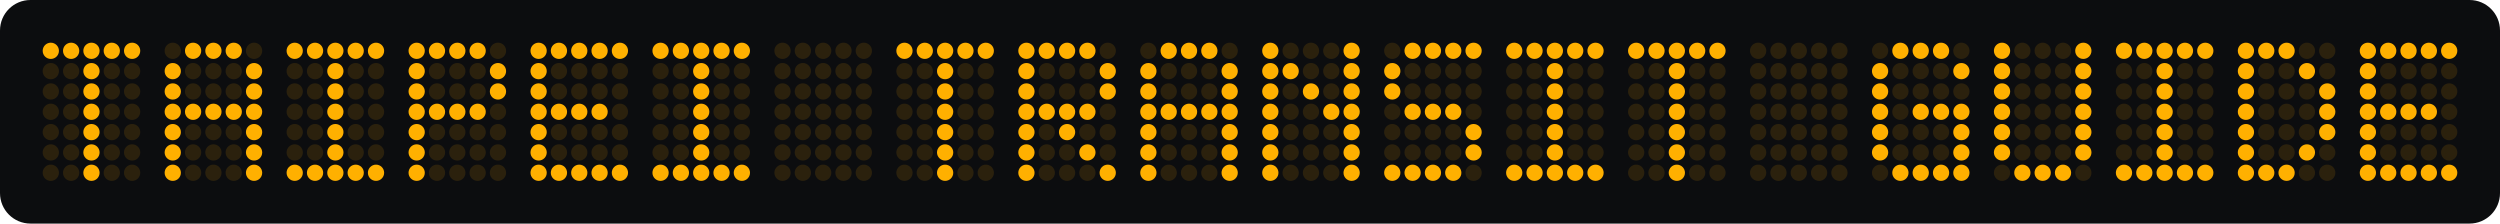
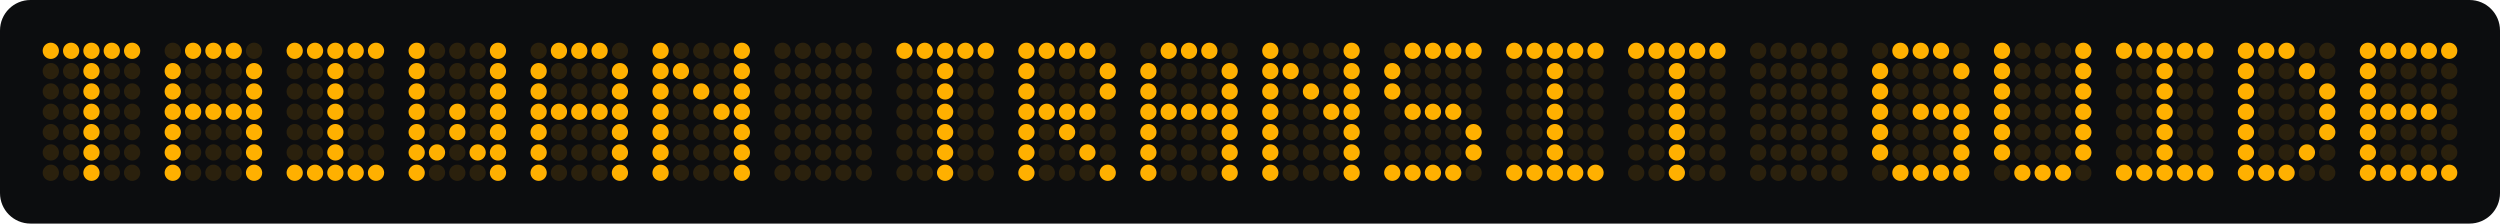
- <svg xmlns="http://www.w3.org/2000/svg" viewBox="0 0 123 11" width="246" height="22" role="img" aria-label="TAIPEI TRANSIT GUIDE">
+ <svg xmlns="http://www.w3.org/2000/svg" viewBox="0 0 123 11" width="246" height="22" role="img" aria-label="TAIWAN TRANSIT GUIDE">
  <rect width="123" height="11" rx="1.5" fill="#0C0D0F" />
  <g transform="translate(.5 .5)">
    <g fill="rgba(255,176,0,.13)">
      <circle cx="2" cy="3" r=".4" />
      <circle cx="3" cy="3" r=".4" />
      <circle cx="5" cy="3" r=".4" />
      <circle cx="6" cy="3" r=".4" />
      <circle cx="2" cy="4" r=".4" />
      <circle cx="3" cy="4" r=".4" />
      <circle cx="5" cy="4" r=".4" />
      <circle cx="6" cy="4" r=".4" />
      <circle cx="2" cy="5" r=".4" />
      <circle cx="3" cy="5" r=".4" />
      <circle cx="5" cy="5" r=".4" />
      <circle cx="6" cy="5" r=".4" />
      <circle cx="2" cy="6" r=".4" />
      <circle cx="3" cy="6" r=".4" />
      <circle cx="5" cy="6" r=".4" />
      <circle cx="6" cy="6" r=".4" />
      <circle cx="2" cy="7" r=".4" />
      <circle cx="3" cy="7" r=".4" />
      <circle cx="5" cy="7" r=".4" />
      <circle cx="6" cy="7" r=".4" />
      <circle cx="2" cy="8" r=".4" />
      <circle cx="3" cy="8" r=".4" />
      <circle cx="5" cy="8" r=".4" />
      <circle cx="6" cy="8" r=".4" />
      <circle cx="8" cy="2" r=".4" />
      <circle cx="12" cy="2" r=".4" />
      <circle cx="9" cy="3" r=".4" />
      <circle cx="10" cy="3" r=".4" />
      <circle cx="11" cy="3" r=".4" />
      <circle cx="9" cy="4" r=".4" />
      <circle cx="10" cy="4" r=".4" />
      <circle cx="11" cy="4" r=".4" />
      <circle cx="9" cy="6" r=".4" />
      <circle cx="10" cy="6" r=".4" />
      <circle cx="11" cy="6" r=".4" />
      <circle cx="9" cy="7" r=".4" />
      <circle cx="10" cy="7" r=".4" />
      <circle cx="11" cy="7" r=".4" />
      <circle cx="9" cy="8" r=".4" />
      <circle cx="10" cy="8" r=".4" />
      <circle cx="11" cy="8" r=".4" />
      <circle cx="14" cy="3" r=".4" />
      <circle cx="15" cy="3" r=".4" />
      <circle cx="17" cy="3" r=".4" />
      <circle cx="18" cy="3" r=".4" />
      <circle cx="14" cy="4" r=".4" />
      <circle cx="15" cy="4" r=".4" />
      <circle cx="17" cy="4" r=".4" />
      <circle cx="18" cy="4" r=".4" />
      <circle cx="14" cy="5" r=".4" />
      <circle cx="15" cy="5" r=".4" />
      <circle cx="17" cy="5" r=".4" />
      <circle cx="18" cy="5" r=".4" />
      <circle cx="14" cy="6" r=".4" />
      <circle cx="15" cy="6" r=".4" />
      <circle cx="17" cy="6" r=".4" />
      <circle cx="18" cy="6" r=".4" />
      <circle cx="14" cy="7" r=".4" />
      <circle cx="15" cy="7" r=".4" />
      <circle cx="17" cy="7" r=".4" />
      <circle cx="18" cy="7" r=".4" />
-       <circle cx="24" cy="2" r=".4" />
+       <circle cx="21" cy="2" r=".4" />
+       <circle cx="22" cy="2" r=".4" />
+       <circle cx="23" cy="2" r=".4" />
      <circle cx="21" cy="3" r=".4" />
      <circle cx="22" cy="3" r=".4" />
      <circle cx="23" cy="3" r=".4" />
      <circle cx="21" cy="4" r=".4" />
      <circle cx="22" cy="4" r=".4" />
      <circle cx="23" cy="4" r=".4" />
-       <circle cx="24" cy="5" r=".4" />
+       <circle cx="21" cy="5" r=".4" />
+       <circle cx="23" cy="5" r=".4" />
      <circle cx="21" cy="6" r=".4" />
-       <circle cx="22" cy="6" r=".4" />
      <circle cx="23" cy="6" r=".4" />
-       <circle cx="24" cy="6" r=".4" />
-       <circle cx="21" cy="7" r=".4" />
      <circle cx="22" cy="7" r=".4" />
-       <circle cx="23" cy="7" r=".4" />
-       <circle cx="24" cy="7" r=".4" />
      <circle cx="21" cy="8" r=".4" />
      <circle cx="22" cy="8" r=".4" />
      <circle cx="23" cy="8" r=".4" />
-       <circle cx="24" cy="8" r=".4" />
+       <circle cx="26" cy="2" r=".4" />
+       <circle cx="30" cy="2" r=".4" />
      <circle cx="27" cy="3" r=".4" />
      <circle cx="28" cy="3" r=".4" />
      <circle cx="29" cy="3" r=".4" />
-       <circle cx="30" cy="3" r=".4" />
      <circle cx="27" cy="4" r=".4" />
      <circle cx="28" cy="4" r=".4" />
      <circle cx="29" cy="4" r=".4" />
-       <circle cx="30" cy="4" r=".4" />
-       <circle cx="30" cy="5" r=".4" />
      <circle cx="27" cy="6" r=".4" />
      <circle cx="28" cy="6" r=".4" />
      <circle cx="29" cy="6" r=".4" />
-       <circle cx="30" cy="6" r=".4" />
      <circle cx="27" cy="7" r=".4" />
      <circle cx="28" cy="7" r=".4" />
      <circle cx="29" cy="7" r=".4" />
-       <circle cx="30" cy="7" r=".4" />
-       <circle cx="32" cy="3" r=".4" />
-       <circle cx="33" cy="3" r=".4" />
+       <circle cx="27" cy="8" r=".4" />
+       <circle cx="28" cy="8" r=".4" />
+       <circle cx="29" cy="8" r=".4" />
+       <circle cx="33" cy="2" r=".4" />
+       <circle cx="34" cy="2" r=".4" />
+       <circle cx="35" cy="2" r=".4" />
+       <circle cx="34" cy="3" r=".4" />
      <circle cx="35" cy="3" r=".4" />
-       <circle cx="36" cy="3" r=".4" />
-       <circle cx="32" cy="4" r=".4" />
      <circle cx="33" cy="4" r=".4" />
      <circle cx="35" cy="4" r=".4" />
-       <circle cx="36" cy="4" r=".4" />
-       <circle cx="32" cy="5" r=".4" />
      <circle cx="33" cy="5" r=".4" />
-       <circle cx="35" cy="5" r=".4" />
-       <circle cx="36" cy="5" r=".4" />
-       <circle cx="32" cy="6" r=".4" />
+       <circle cx="34" cy="5" r=".4" />
      <circle cx="33" cy="6" r=".4" />
+       <circle cx="34" cy="6" r=".4" />
      <circle cx="35" cy="6" r=".4" />
-       <circle cx="36" cy="6" r=".4" />
-       <circle cx="32" cy="7" r=".4" />
      <circle cx="33" cy="7" r=".4" />
+       <circle cx="34" cy="7" r=".4" />
      <circle cx="35" cy="7" r=".4" />
-       <circle cx="36" cy="7" r=".4" />
+       <circle cx="33" cy="8" r=".4" />
+       <circle cx="34" cy="8" r=".4" />
+       <circle cx="35" cy="8" r=".4" />
      <circle cx="38" cy="2" r=".4" />
      <circle cx="39" cy="2" r=".4" />
      <circle cx="40" cy="2" r=".4" />
      <circle cx="41" cy="2" r=".4" />
      <circle cx="42" cy="2" r=".4" />
      <circle cx="38" cy="3" r=".4" />
      <circle cx="39" cy="3" r=".4" />
      <circle cx="40" cy="3" r=".4" />
      <circle cx="41" cy="3" r=".4" />
      <circle cx="42" cy="3" r=".4" />
      <circle cx="38" cy="4" r=".4" />
      <circle cx="39" cy="4" r=".4" />
      <circle cx="40" cy="4" r=".4" />
      <circle cx="41" cy="4" r=".4" />
      <circle cx="42" cy="4" r=".4" />
      <circle cx="38" cy="5" r=".4" />
      <circle cx="39" cy="5" r=".4" />
      <circle cx="40" cy="5" r=".4" />
      <circle cx="41" cy="5" r=".4" />
      <circle cx="42" cy="5" r=".4" />
      <circle cx="38" cy="6" r=".4" />
      <circle cx="39" cy="6" r=".4" />
      <circle cx="40" cy="6" r=".4" />
      <circle cx="41" cy="6" r=".4" />
      <circle cx="42" cy="6" r=".4" />
      <circle cx="38" cy="7" r=".4" />
      <circle cx="39" cy="7" r=".4" />
      <circle cx="40" cy="7" r=".4" />
      <circle cx="41" cy="7" r=".4" />
      <circle cx="42" cy="7" r=".4" />
      <circle cx="38" cy="8" r=".4" />
      <circle cx="39" cy="8" r=".4" />
      <circle cx="40" cy="8" r=".4" />
      <circle cx="41" cy="8" r=".4" />
      <circle cx="42" cy="8" r=".4" />
      <circle cx="44" cy="3" r=".4" />
      <circle cx="45" cy="3" r=".4" />
      <circle cx="47" cy="3" r=".4" />
      <circle cx="48" cy="3" r=".4" />
      <circle cx="44" cy="4" r=".4" />
      <circle cx="45" cy="4" r=".4" />
      <circle cx="47" cy="4" r=".4" />
      <circle cx="48" cy="4" r=".4" />
      <circle cx="44" cy="5" r=".4" />
      <circle cx="45" cy="5" r=".4" />
      <circle cx="47" cy="5" r=".4" />
      <circle cx="48" cy="5" r=".4" />
      <circle cx="44" cy="6" r=".4" />
      <circle cx="45" cy="6" r=".4" />
      <circle cx="47" cy="6" r=".4" />
      <circle cx="48" cy="6" r=".4" />
      <circle cx="44" cy="7" r=".4" />
      <circle cx="45" cy="7" r=".4" />
      <circle cx="47" cy="7" r=".4" />
      <circle cx="48" cy="7" r=".4" />
      <circle cx="44" cy="8" r=".4" />
      <circle cx="45" cy="8" r=".4" />
      <circle cx="47" cy="8" r=".4" />
      <circle cx="48" cy="8" r=".4" />
      <circle cx="54" cy="2" r=".4" />
      <circle cx="51" cy="3" r=".4" />
      <circle cx="52" cy="3" r=".4" />
      <circle cx="53" cy="3" r=".4" />
      <circle cx="51" cy="4" r=".4" />
      <circle cx="52" cy="4" r=".4" />
      <circle cx="53" cy="4" r=".4" />
      <circle cx="54" cy="5" r=".4" />
      <circle cx="51" cy="6" r=".4" />
      <circle cx="53" cy="6" r=".4" />
      <circle cx="54" cy="6" r=".4" />
      <circle cx="51" cy="7" r=".4" />
      <circle cx="52" cy="7" r=".4" />
      <circle cx="54" cy="7" r=".4" />
      <circle cx="51" cy="8" r=".4" />
      <circle cx="52" cy="8" r=".4" />
      <circle cx="53" cy="8" r=".4" />
      <circle cx="56" cy="2" r=".4" />
      <circle cx="60" cy="2" r=".4" />
      <circle cx="57" cy="3" r=".4" />
      <circle cx="58" cy="3" r=".4" />
      <circle cx="59" cy="3" r=".4" />
      <circle cx="57" cy="4" r=".4" />
      <circle cx="58" cy="4" r=".4" />
      <circle cx="59" cy="4" r=".4" />
      <circle cx="57" cy="6" r=".4" />
      <circle cx="58" cy="6" r=".4" />
      <circle cx="59" cy="6" r=".4" />
      <circle cx="57" cy="7" r=".4" />
      <circle cx="58" cy="7" r=".4" />
      <circle cx="59" cy="7" r=".4" />
      <circle cx="57" cy="8" r=".4" />
      <circle cx="58" cy="8" r=".4" />
      <circle cx="59" cy="8" r=".4" />
      <circle cx="63" cy="2" r=".4" />
      <circle cx="64" cy="2" r=".4" />
      <circle cx="65" cy="2" r=".4" />
      <circle cx="64" cy="3" r=".4" />
      <circle cx="65" cy="3" r=".4" />
      <circle cx="63" cy="4" r=".4" />
      <circle cx="65" cy="4" r=".4" />
      <circle cx="63" cy="5" r=".4" />
      <circle cx="64" cy="5" r=".4" />
      <circle cx="63" cy="6" r=".4" />
      <circle cx="64" cy="6" r=".4" />
      <circle cx="65" cy="6" r=".4" />
      <circle cx="63" cy="7" r=".4" />
      <circle cx="64" cy="7" r=".4" />
      <circle cx="65" cy="7" r=".4" />
      <circle cx="63" cy="8" r=".4" />
      <circle cx="64" cy="8" r=".4" />
      <circle cx="65" cy="8" r=".4" />
      <circle cx="68" cy="2" r=".4" />
      <circle cx="69" cy="3" r=".4" />
      <circle cx="70" cy="3" r=".4" />
      <circle cx="71" cy="3" r=".4" />
      <circle cx="72" cy="3" r=".4" />
      <circle cx="69" cy="4" r=".4" />
      <circle cx="70" cy="4" r=".4" />
      <circle cx="71" cy="4" r=".4" />
      <circle cx="72" cy="4" r=".4" />
      <circle cx="68" cy="5" r=".4" />
      <circle cx="72" cy="5" r=".4" />
      <circle cx="68" cy="6" r=".4" />
      <circle cx="69" cy="6" r=".4" />
      <circle cx="70" cy="6" r=".4" />
      <circle cx="71" cy="6" r=".4" />
      <circle cx="68" cy="7" r=".4" />
      <circle cx="69" cy="7" r=".4" />
      <circle cx="70" cy="7" r=".4" />
      <circle cx="71" cy="7" r=".4" />
      <circle cx="72" cy="8" r=".4" />
      <circle cx="74" cy="3" r=".4" />
      <circle cx="75" cy="3" r=".4" />
      <circle cx="77" cy="3" r=".4" />
      <circle cx="78" cy="3" r=".4" />
      <circle cx="74" cy="4" r=".4" />
      <circle cx="75" cy="4" r=".4" />
      <circle cx="77" cy="4" r=".4" />
      <circle cx="78" cy="4" r=".4" />
      <circle cx="74" cy="5" r=".4" />
      <circle cx="75" cy="5" r=".4" />
      <circle cx="77" cy="5" r=".4" />
      <circle cx="78" cy="5" r=".4" />
      <circle cx="74" cy="6" r=".4" />
      <circle cx="75" cy="6" r=".4" />
      <circle cx="77" cy="6" r=".4" />
      <circle cx="78" cy="6" r=".4" />
      <circle cx="74" cy="7" r=".4" />
      <circle cx="75" cy="7" r=".4" />
      <circle cx="77" cy="7" r=".4" />
      <circle cx="78" cy="7" r=".4" />
      <circle cx="80" cy="3" r=".4" />
      <circle cx="81" cy="3" r=".4" />
      <circle cx="83" cy="3" r=".4" />
      <circle cx="84" cy="3" r=".4" />
      <circle cx="80" cy="4" r=".4" />
      <circle cx="81" cy="4" r=".4" />
      <circle cx="83" cy="4" r=".4" />
      <circle cx="84" cy="4" r=".4" />
      <circle cx="80" cy="5" r=".4" />
      <circle cx="81" cy="5" r=".4" />
      <circle cx="83" cy="5" r=".4" />
      <circle cx="84" cy="5" r=".4" />
      <circle cx="80" cy="6" r=".4" />
      <circle cx="81" cy="6" r=".4" />
      <circle cx="83" cy="6" r=".4" />
      <circle cx="84" cy="6" r=".4" />
      <circle cx="80" cy="7" r=".4" />
      <circle cx="81" cy="7" r=".4" />
      <circle cx="83" cy="7" r=".4" />
      <circle cx="84" cy="7" r=".4" />
      <circle cx="80" cy="8" r=".4" />
      <circle cx="81" cy="8" r=".4" />
      <circle cx="83" cy="8" r=".4" />
      <circle cx="84" cy="8" r=".4" />
      <circle cx="86" cy="2" r=".4" />
      <circle cx="87" cy="2" r=".4" />
      <circle cx="88" cy="2" r=".4" />
      <circle cx="89" cy="2" r=".4" />
      <circle cx="90" cy="2" r=".4" />
      <circle cx="86" cy="3" r=".4" />
      <circle cx="87" cy="3" r=".4" />
      <circle cx="88" cy="3" r=".4" />
      <circle cx="89" cy="3" r=".4" />
      <circle cx="90" cy="3" r=".4" />
      <circle cx="86" cy="4" r=".4" />
      <circle cx="87" cy="4" r=".4" />
      <circle cx="88" cy="4" r=".4" />
      <circle cx="89" cy="4" r=".4" />
      <circle cx="90" cy="4" r=".4" />
      <circle cx="86" cy="5" r=".4" />
      <circle cx="87" cy="5" r=".4" />
      <circle cx="88" cy="5" r=".4" />
      <circle cx="89" cy="5" r=".4" />
      <circle cx="90" cy="5" r=".4" />
      <circle cx="86" cy="6" r=".4" />
      <circle cx="87" cy="6" r=".4" />
      <circle cx="88" cy="6" r=".4" />
      <circle cx="89" cy="6" r=".4" />
      <circle cx="90" cy="6" r=".4" />
      <circle cx="86" cy="7" r=".4" />
      <circle cx="87" cy="7" r=".4" />
      <circle cx="88" cy="7" r=".4" />
      <circle cx="89" cy="7" r=".4" />
      <circle cx="90" cy="7" r=".4" />
      <circle cx="86" cy="8" r=".4" />
      <circle cx="87" cy="8" r=".4" />
      <circle cx="88" cy="8" r=".4" />
      <circle cx="89" cy="8" r=".4" />
      <circle cx="90" cy="8" r=".4" />
      <circle cx="92" cy="2" r=".4" />
      <circle cx="96" cy="2" r=".4" />
      <circle cx="93" cy="3" r=".4" />
      <circle cx="94" cy="3" r=".4" />
      <circle cx="95" cy="3" r=".4" />
      <circle cx="93" cy="4" r=".4" />
      <circle cx="94" cy="4" r=".4" />
      <circle cx="95" cy="4" r=".4" />
      <circle cx="96" cy="4" r=".4" />
      <circle cx="93" cy="5" r=".4" />
      <circle cx="93" cy="6" r=".4" />
      <circle cx="94" cy="6" r=".4" />
      <circle cx="95" cy="6" r=".4" />
      <circle cx="93" cy="7" r=".4" />
      <circle cx="94" cy="7" r=".4" />
      <circle cx="95" cy="7" r=".4" />
      <circle cx="92" cy="8" r=".4" />
      <circle cx="99" cy="2" r=".4" />
      <circle cx="100" cy="2" r=".4" />
      <circle cx="101" cy="2" r=".4" />
      <circle cx="99" cy="3" r=".4" />
      <circle cx="100" cy="3" r=".4" />
      <circle cx="101" cy="3" r=".4" />
      <circle cx="99" cy="4" r=".4" />
      <circle cx="100" cy="4" r=".4" />
      <circle cx="101" cy="4" r=".4" />
      <circle cx="99" cy="5" r=".4" />
      <circle cx="100" cy="5" r=".4" />
      <circle cx="101" cy="5" r=".4" />
      <circle cx="99" cy="6" r=".4" />
      <circle cx="100" cy="6" r=".4" />
      <circle cx="101" cy="6" r=".4" />
      <circle cx="99" cy="7" r=".4" />
      <circle cx="100" cy="7" r=".4" />
      <circle cx="101" cy="7" r=".4" />
      <circle cx="98" cy="8" r=".4" />
      <circle cx="102" cy="8" r=".4" />
      <circle cx="104" cy="3" r=".4" />
      <circle cx="105" cy="3" r=".4" />
      <circle cx="107" cy="3" r=".4" />
      <circle cx="108" cy="3" r=".4" />
      <circle cx="104" cy="4" r=".4" />
      <circle cx="105" cy="4" r=".4" />
      <circle cx="107" cy="4" r=".4" />
      <circle cx="108" cy="4" r=".4" />
      <circle cx="104" cy="5" r=".4" />
      <circle cx="105" cy="5" r=".4" />
      <circle cx="107" cy="5" r=".4" />
      <circle cx="108" cy="5" r=".4" />
      <circle cx="104" cy="6" r=".4" />
      <circle cx="105" cy="6" r=".4" />
      <circle cx="107" cy="6" r=".4" />
      <circle cx="108" cy="6" r=".4" />
      <circle cx="104" cy="7" r=".4" />
      <circle cx="105" cy="7" r=".4" />
      <circle cx="107" cy="7" r=".4" />
      <circle cx="108" cy="7" r=".4" />
      <circle cx="113" cy="2" r=".4" />
      <circle cx="114" cy="2" r=".4" />
      <circle cx="111" cy="3" r=".4" />
      <circle cx="112" cy="3" r=".4" />
      <circle cx="114" cy="3" r=".4" />
      <circle cx="111" cy="4" r=".4" />
      <circle cx="112" cy="4" r=".4" />
      <circle cx="113" cy="4" r=".4" />
      <circle cx="111" cy="5" r=".4" />
      <circle cx="112" cy="5" r=".4" />
      <circle cx="113" cy="5" r=".4" />
      <circle cx="111" cy="6" r=".4" />
      <circle cx="112" cy="6" r=".4" />
      <circle cx="113" cy="6" r=".4" />
      <circle cx="111" cy="7" r=".4" />
      <circle cx="112" cy="7" r=".4" />
      <circle cx="114" cy="7" r=".4" />
      <circle cx="113" cy="8" r=".4" />
      <circle cx="114" cy="8" r=".4" />
      <circle cx="117" cy="3" r=".4" />
      <circle cx="118" cy="3" r=".4" />
      <circle cx="119" cy="3" r=".4" />
      <circle cx="120" cy="3" r=".4" />
      <circle cx="117" cy="4" r=".4" />
      <circle cx="118" cy="4" r=".4" />
      <circle cx="119" cy="4" r=".4" />
      <circle cx="120" cy="4" r=".4" />
      <circle cx="120" cy="5" r=".4" />
      <circle cx="117" cy="6" r=".4" />
      <circle cx="118" cy="6" r=".4" />
      <circle cx="119" cy="6" r=".4" />
      <circle cx="120" cy="6" r=".4" />
      <circle cx="117" cy="7" r=".4" />
      <circle cx="118" cy="7" r=".4" />
      <circle cx="119" cy="7" r=".4" />
      <circle cx="120" cy="7" r=".4" />
    </g>
    <g fill="#FFB000">
      <circle cx="2" cy="2" r=".4" />
      <circle cx="3" cy="2" r=".4" />
      <circle cx="4" cy="2" r=".4" />
      <circle cx="5" cy="2" r=".4" />
      <circle cx="6" cy="2" r=".4" />
      <circle cx="4" cy="3" r=".4" />
      <circle cx="4" cy="4" r=".4" />
      <circle cx="4" cy="5" r=".4" />
      <circle cx="4" cy="6" r=".4" />
      <circle cx="4" cy="7" r=".4" />
      <circle cx="4" cy="8" r=".4" />
      <circle cx="9" cy="2" r=".4" />
      <circle cx="10" cy="2" r=".4" />
      <circle cx="11" cy="2" r=".4" />
      <circle cx="8" cy="3" r=".4" />
      <circle cx="12" cy="3" r=".4" />
      <circle cx="8" cy="4" r=".4" />
      <circle cx="12" cy="4" r=".4" />
      <circle cx="8" cy="5" r=".4" />
      <circle cx="9" cy="5" r=".4" />
      <circle cx="10" cy="5" r=".4" />
      <circle cx="11" cy="5" r=".4" />
      <circle cx="12" cy="5" r=".4" />
      <circle cx="8" cy="6" r=".4" />
      <circle cx="12" cy="6" r=".4" />
      <circle cx="8" cy="7" r=".4" />
      <circle cx="12" cy="7" r=".4" />
      <circle cx="8" cy="8" r=".4" />
      <circle cx="12" cy="8" r=".4" />
      <circle cx="14" cy="2" r=".4" />
      <circle cx="15" cy="2" r=".4" />
      <circle cx="16" cy="2" r=".4" />
      <circle cx="17" cy="2" r=".4" />
      <circle cx="18" cy="2" r=".4" />
      <circle cx="16" cy="3" r=".4" />
      <circle cx="16" cy="4" r=".4" />
      <circle cx="16" cy="5" r=".4" />
      <circle cx="16" cy="6" r=".4" />
      <circle cx="16" cy="7" r=".4" />
      <circle cx="14" cy="8" r=".4" />
      <circle cx="15" cy="8" r=".4" />
      <circle cx="16" cy="8" r=".4" />
      <circle cx="17" cy="8" r=".4" />
      <circle cx="18" cy="8" r=".4" />
      <circle cx="20" cy="2" r=".4" />
-       <circle cx="21" cy="2" r=".4" />
-       <circle cx="22" cy="2" r=".4" />
-       <circle cx="23" cy="2" r=".4" />
+       <circle cx="24" cy="2" r=".4" />
      <circle cx="20" cy="3" r=".4" />
      <circle cx="24" cy="3" r=".4" />
      <circle cx="20" cy="4" r=".4" />
      <circle cx="24" cy="4" r=".4" />
      <circle cx="20" cy="5" r=".4" />
-       <circle cx="21" cy="5" r=".4" />
      <circle cx="22" cy="5" r=".4" />
-       <circle cx="23" cy="5" r=".4" />
+       <circle cx="24" cy="5" r=".4" />
      <circle cx="20" cy="6" r=".4" />
+       <circle cx="22" cy="6" r=".4" />
+       <circle cx="24" cy="6" r=".4" />
      <circle cx="20" cy="7" r=".4" />
+       <circle cx="21" cy="7" r=".4" />
+       <circle cx="23" cy="7" r=".4" />
+       <circle cx="24" cy="7" r=".4" />
      <circle cx="20" cy="8" r=".4" />
-       <circle cx="26" cy="2" r=".4" />
+       <circle cx="24" cy="8" r=".4" />
      <circle cx="27" cy="2" r=".4" />
      <circle cx="28" cy="2" r=".4" />
      <circle cx="29" cy="2" r=".4" />
-       <circle cx="30" cy="2" r=".4" />
      <circle cx="26" cy="3" r=".4" />
+       <circle cx="30" cy="3" r=".4" />
      <circle cx="26" cy="4" r=".4" />
+       <circle cx="30" cy="4" r=".4" />
      <circle cx="26" cy="5" r=".4" />
      <circle cx="27" cy="5" r=".4" />
      <circle cx="28" cy="5" r=".4" />
      <circle cx="29" cy="5" r=".4" />
+       <circle cx="30" cy="5" r=".4" />
      <circle cx="26" cy="6" r=".4" />
+       <circle cx="30" cy="6" r=".4" />
      <circle cx="26" cy="7" r=".4" />
+       <circle cx="30" cy="7" r=".4" />
      <circle cx="26" cy="8" r=".4" />
-       <circle cx="27" cy="8" r=".4" />
-       <circle cx="28" cy="8" r=".4" />
-       <circle cx="29" cy="8" r=".4" />
      <circle cx="30" cy="8" r=".4" />
      <circle cx="32" cy="2" r=".4" />
-       <circle cx="33" cy="2" r=".4" />
-       <circle cx="34" cy="2" r=".4" />
-       <circle cx="35" cy="2" r=".4" />
      <circle cx="36" cy="2" r=".4" />
-       <circle cx="34" cy="3" r=".4" />
+       <circle cx="32" cy="3" r=".4" />
+       <circle cx="33" cy="3" r=".4" />
+       <circle cx="36" cy="3" r=".4" />
+       <circle cx="32" cy="4" r=".4" />
      <circle cx="34" cy="4" r=".4" />
-       <circle cx="34" cy="5" r=".4" />
-       <circle cx="34" cy="6" r=".4" />
-       <circle cx="34" cy="7" r=".4" />
+       <circle cx="36" cy="4" r=".4" />
+       <circle cx="32" cy="5" r=".4" />
+       <circle cx="35" cy="5" r=".4" />
+       <circle cx="36" cy="5" r=".4" />
+       <circle cx="32" cy="6" r=".4" />
+       <circle cx="36" cy="6" r=".4" />
+       <circle cx="32" cy="7" r=".4" />
+       <circle cx="36" cy="7" r=".4" />
      <circle cx="32" cy="8" r=".4" />
-       <circle cx="33" cy="8" r=".4" />
-       <circle cx="34" cy="8" r=".4" />
-       <circle cx="35" cy="8" r=".4" />
      <circle cx="36" cy="8" r=".4" />
      <circle cx="44" cy="2" r=".4" />
      <circle cx="45" cy="2" r=".4" />
      <circle cx="46" cy="2" r=".4" />
      <circle cx="47" cy="2" r=".4" />
      <circle cx="48" cy="2" r=".4" />
      <circle cx="46" cy="3" r=".4" />
      <circle cx="46" cy="4" r=".4" />
      <circle cx="46" cy="5" r=".4" />
      <circle cx="46" cy="6" r=".4" />
      <circle cx="46" cy="7" r=".4" />
      <circle cx="46" cy="8" r=".4" />
      <circle cx="50" cy="2" r=".4" />
      <circle cx="51" cy="2" r=".4" />
      <circle cx="52" cy="2" r=".4" />
      <circle cx="53" cy="2" r=".4" />
      <circle cx="50" cy="3" r=".4" />
      <circle cx="54" cy="3" r=".4" />
      <circle cx="50" cy="4" r=".4" />
      <circle cx="54" cy="4" r=".4" />
      <circle cx="50" cy="5" r=".4" />
      <circle cx="51" cy="5" r=".4" />
      <circle cx="52" cy="5" r=".4" />
      <circle cx="53" cy="5" r=".4" />
      <circle cx="50" cy="6" r=".4" />
      <circle cx="52" cy="6" r=".4" />
      <circle cx="50" cy="7" r=".4" />
      <circle cx="53" cy="7" r=".4" />
      <circle cx="50" cy="8" r=".4" />
      <circle cx="54" cy="8" r=".4" />
      <circle cx="57" cy="2" r=".4" />
      <circle cx="58" cy="2" r=".4" />
      <circle cx="59" cy="2" r=".4" />
      <circle cx="56" cy="3" r=".4" />
      <circle cx="60" cy="3" r=".4" />
      <circle cx="56" cy="4" r=".4" />
      <circle cx="60" cy="4" r=".4" />
      <circle cx="56" cy="5" r=".4" />
      <circle cx="57" cy="5" r=".4" />
      <circle cx="58" cy="5" r=".4" />
      <circle cx="59" cy="5" r=".4" />
      <circle cx="60" cy="5" r=".4" />
      <circle cx="56" cy="6" r=".4" />
      <circle cx="60" cy="6" r=".4" />
      <circle cx="56" cy="7" r=".4" />
      <circle cx="60" cy="7" r=".4" />
      <circle cx="56" cy="8" r=".4" />
      <circle cx="60" cy="8" r=".4" />
      <circle cx="62" cy="2" r=".4" />
      <circle cx="66" cy="2" r=".4" />
      <circle cx="62" cy="3" r=".4" />
      <circle cx="63" cy="3" r=".4" />
      <circle cx="66" cy="3" r=".4" />
      <circle cx="62" cy="4" r=".4" />
      <circle cx="64" cy="4" r=".4" />
      <circle cx="66" cy="4" r=".4" />
      <circle cx="62" cy="5" r=".4" />
      <circle cx="65" cy="5" r=".4" />
      <circle cx="66" cy="5" r=".4" />
      <circle cx="62" cy="6" r=".4" />
      <circle cx="66" cy="6" r=".4" />
      <circle cx="62" cy="7" r=".4" />
      <circle cx="66" cy="7" r=".4" />
      <circle cx="62" cy="8" r=".4" />
      <circle cx="66" cy="8" r=".4" />
      <circle cx="69" cy="2" r=".4" />
      <circle cx="70" cy="2" r=".4" />
      <circle cx="71" cy="2" r=".4" />
      <circle cx="72" cy="2" r=".4" />
      <circle cx="68" cy="3" r=".4" />
      <circle cx="68" cy="4" r=".4" />
      <circle cx="69" cy="5" r=".4" />
      <circle cx="70" cy="5" r=".4" />
      <circle cx="71" cy="5" r=".4" />
      <circle cx="72" cy="6" r=".4" />
      <circle cx="72" cy="7" r=".4" />
      <circle cx="68" cy="8" r=".4" />
      <circle cx="69" cy="8" r=".4" />
      <circle cx="70" cy="8" r=".4" />
      <circle cx="71" cy="8" r=".4" />
      <circle cx="74" cy="2" r=".4" />
      <circle cx="75" cy="2" r=".4" />
      <circle cx="76" cy="2" r=".4" />
      <circle cx="77" cy="2" r=".4" />
      <circle cx="78" cy="2" r=".4" />
      <circle cx="76" cy="3" r=".4" />
      <circle cx="76" cy="4" r=".4" />
      <circle cx="76" cy="5" r=".4" />
      <circle cx="76" cy="6" r=".4" />
      <circle cx="76" cy="7" r=".4" />
      <circle cx="74" cy="8" r=".4" />
      <circle cx="75" cy="8" r=".4" />
      <circle cx="76" cy="8" r=".4" />
      <circle cx="77" cy="8" r=".4" />
      <circle cx="78" cy="8" r=".4" />
      <circle cx="80" cy="2" r=".4" />
      <circle cx="81" cy="2" r=".4" />
      <circle cx="82" cy="2" r=".4" />
      <circle cx="83" cy="2" r=".4" />
      <circle cx="84" cy="2" r=".4" />
      <circle cx="82" cy="3" r=".4" />
      <circle cx="82" cy="4" r=".4" />
      <circle cx="82" cy="5" r=".4" />
      <circle cx="82" cy="6" r=".4" />
      <circle cx="82" cy="7" r=".4" />
      <circle cx="82" cy="8" r=".4" />
      <circle cx="93" cy="2" r=".4" />
      <circle cx="94" cy="2" r=".4" />
      <circle cx="95" cy="2" r=".4" />
      <circle cx="92" cy="3" r=".4" />
      <circle cx="96" cy="3" r=".4" />
      <circle cx="92" cy="4" r=".4" />
      <circle cx="92" cy="5" r=".4" />
      <circle cx="94" cy="5" r=".4" />
      <circle cx="95" cy="5" r=".4" />
      <circle cx="96" cy="5" r=".4" />
      <circle cx="92" cy="6" r=".4" />
      <circle cx="96" cy="6" r=".4" />
      <circle cx="92" cy="7" r=".4" />
      <circle cx="96" cy="7" r=".4" />
      <circle cx="93" cy="8" r=".4" />
      <circle cx="94" cy="8" r=".4" />
      <circle cx="95" cy="8" r=".4" />
      <circle cx="96" cy="8" r=".4" />
      <circle cx="98" cy="2" r=".4" />
      <circle cx="102" cy="2" r=".4" />
      <circle cx="98" cy="3" r=".4" />
      <circle cx="102" cy="3" r=".4" />
      <circle cx="98" cy="4" r=".4" />
      <circle cx="102" cy="4" r=".4" />
      <circle cx="98" cy="5" r=".4" />
      <circle cx="102" cy="5" r=".4" />
      <circle cx="98" cy="6" r=".4" />
      <circle cx="102" cy="6" r=".4" />
      <circle cx="98" cy="7" r=".4" />
      <circle cx="102" cy="7" r=".4" />
      <circle cx="99" cy="8" r=".4" />
      <circle cx="100" cy="8" r=".4" />
      <circle cx="101" cy="8" r=".4" />
      <circle cx="104" cy="2" r=".4" />
      <circle cx="105" cy="2" r=".4" />
      <circle cx="106" cy="2" r=".4" />
      <circle cx="107" cy="2" r=".4" />
      <circle cx="108" cy="2" r=".4" />
      <circle cx="106" cy="3" r=".4" />
      <circle cx="106" cy="4" r=".4" />
      <circle cx="106" cy="5" r=".4" />
      <circle cx="106" cy="6" r=".4" />
      <circle cx="106" cy="7" r=".4" />
      <circle cx="104" cy="8" r=".4" />
      <circle cx="105" cy="8" r=".4" />
      <circle cx="106" cy="8" r=".4" />
      <circle cx="107" cy="8" r=".4" />
      <circle cx="108" cy="8" r=".4" />
      <circle cx="110" cy="2" r=".4" />
      <circle cx="111" cy="2" r=".4" />
      <circle cx="112" cy="2" r=".4" />
      <circle cx="110" cy="3" r=".4" />
      <circle cx="113" cy="3" r=".4" />
      <circle cx="110" cy="4" r=".4" />
      <circle cx="114" cy="4" r=".4" />
      <circle cx="110" cy="5" r=".4" />
      <circle cx="114" cy="5" r=".4" />
      <circle cx="110" cy="6" r=".4" />
      <circle cx="114" cy="6" r=".4" />
      <circle cx="110" cy="7" r=".4" />
      <circle cx="113" cy="7" r=".4" />
      <circle cx="110" cy="8" r=".4" />
      <circle cx="111" cy="8" r=".4" />
      <circle cx="112" cy="8" r=".4" />
      <circle cx="116" cy="2" r=".4" />
      <circle cx="117" cy="2" r=".4" />
      <circle cx="118" cy="2" r=".4" />
      <circle cx="119" cy="2" r=".4" />
      <circle cx="120" cy="2" r=".4" />
      <circle cx="116" cy="3" r=".4" />
      <circle cx="116" cy="4" r=".4" />
      <circle cx="116" cy="5" r=".4" />
      <circle cx="117" cy="5" r=".4" />
      <circle cx="118" cy="5" r=".4" />
      <circle cx="119" cy="5" r=".4" />
      <circle cx="116" cy="6" r=".4" />
      <circle cx="116" cy="7" r=".4" />
      <circle cx="116" cy="8" r=".4" />
      <circle cx="117" cy="8" r=".4" />
      <circle cx="118" cy="8" r=".4" />
      <circle cx="119" cy="8" r=".4" />
      <circle cx="120" cy="8" r=".4" />
    </g>
  </g>
</svg>
